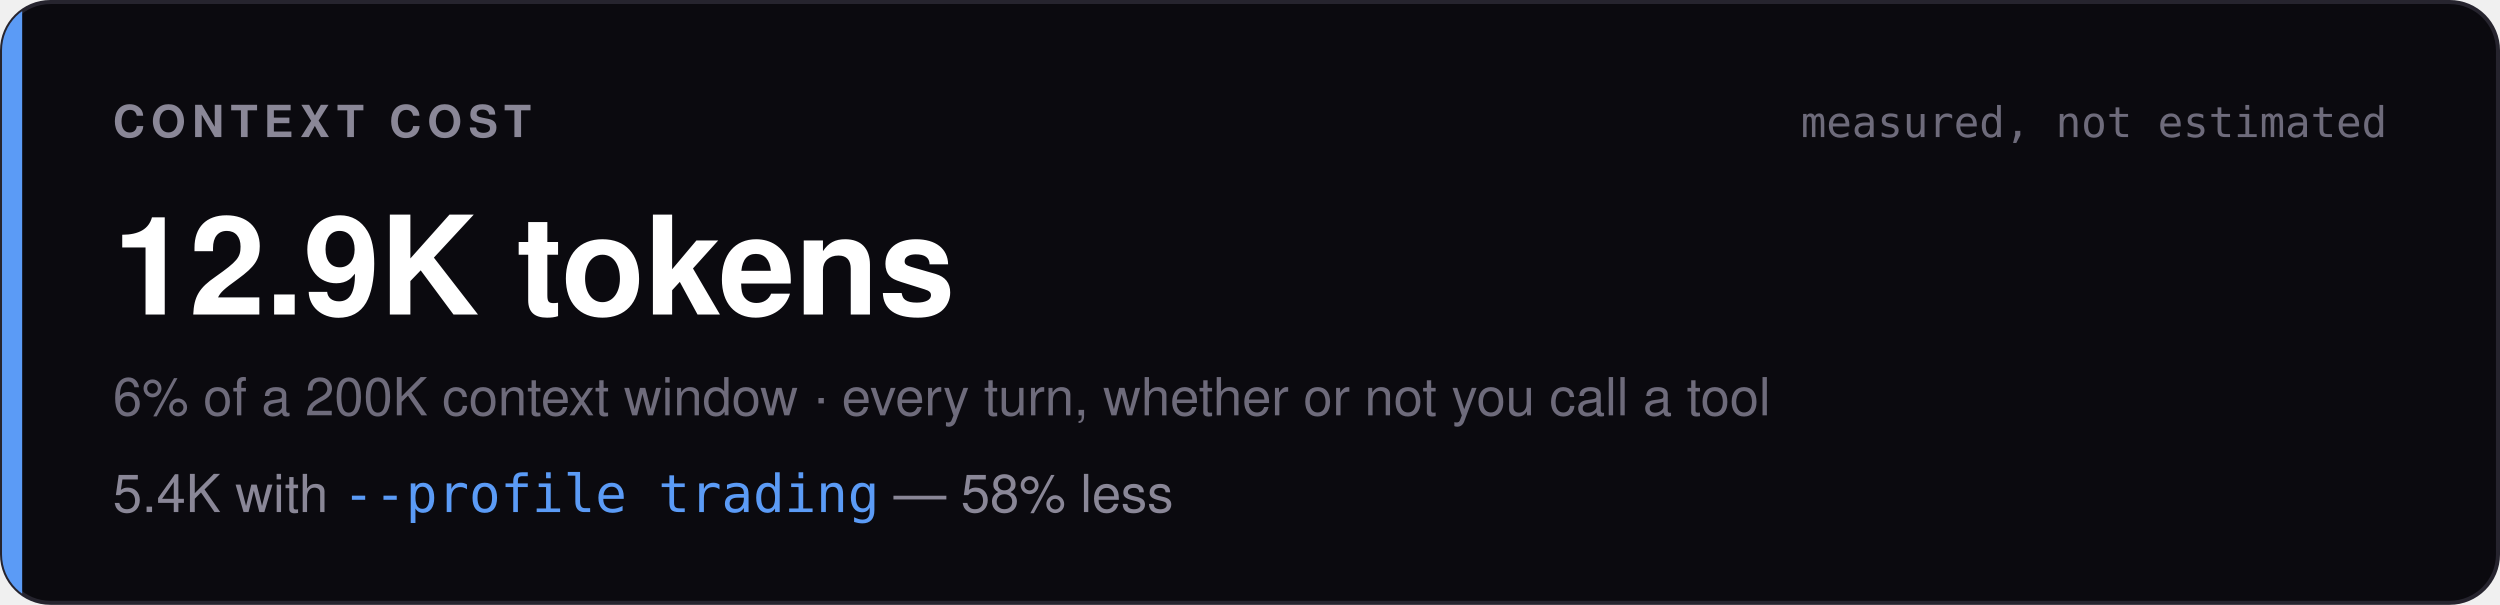
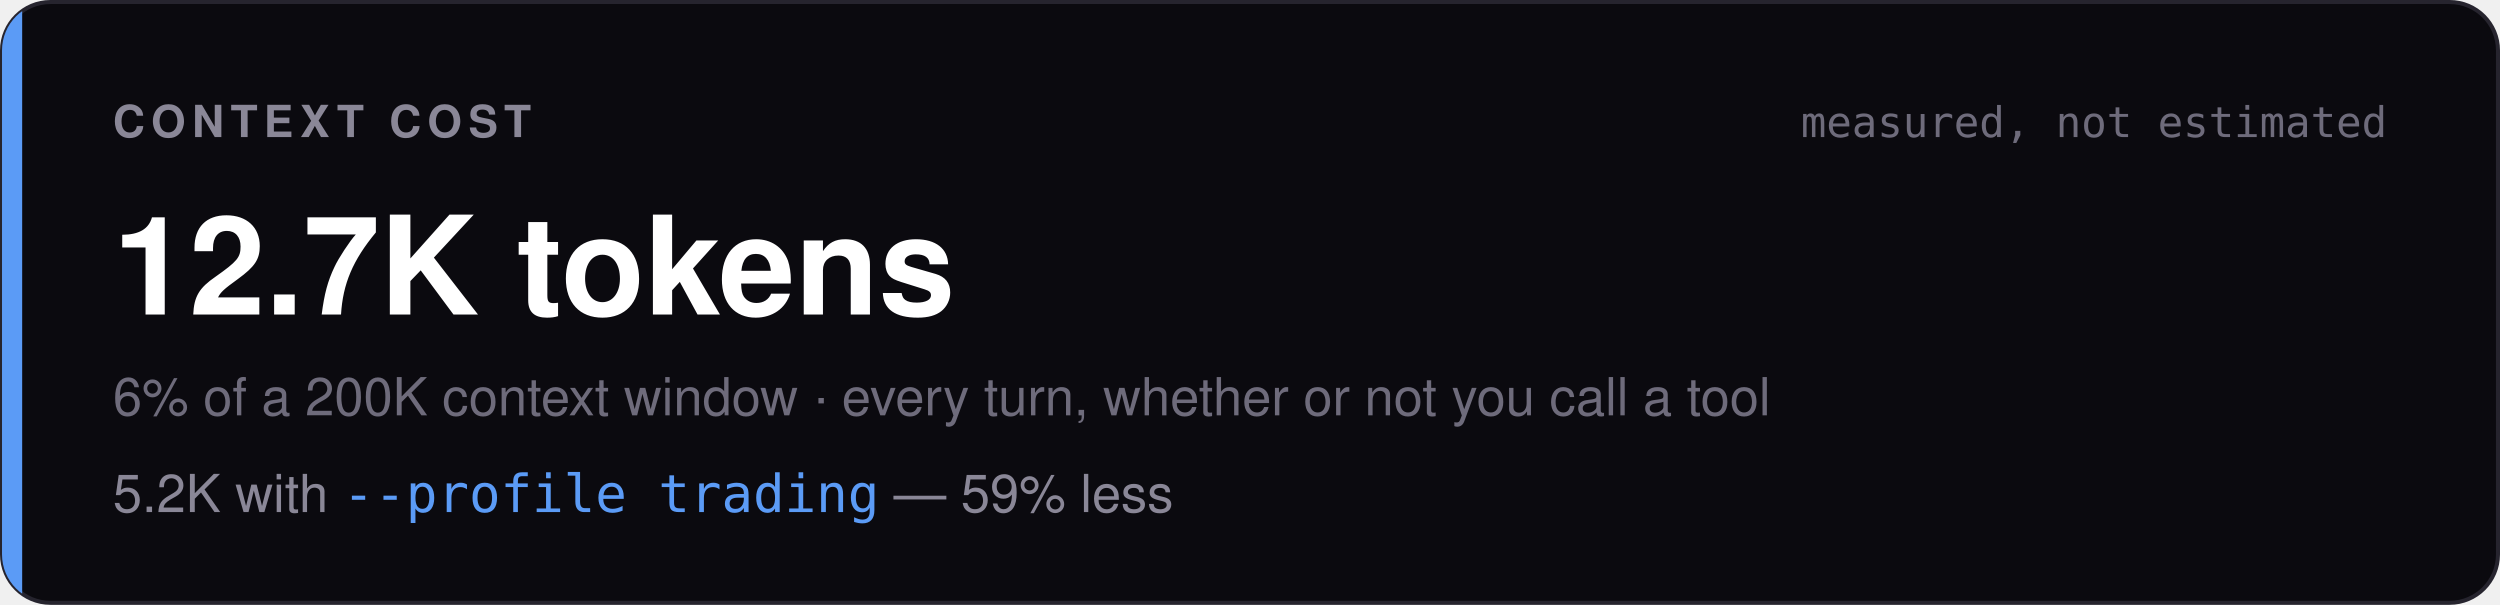
- <svg xmlns="http://www.w3.org/2000/svg" width="620" height="150" viewBox="0 0 620 150" role="img" aria-label="Context cost: 12.9K tokens, 6% of a 200K context window; 5.4K with --profile trading, 58% less">
+ <svg xmlns="http://www.w3.org/2000/svg" width="620" height="150" viewBox="0 0 620 150" role="img" aria-label="Context cost: 12.7K tokens, 6% of a 200K context window; 5.2K with --profile trading, 59% less">
  <defs>
    <clipPath id="card-d">
      <rect x="0.5" y="0.5" width="619" height="149" rx="12" />
    </clipPath>
  </defs>
  <rect x="0.5" y="0.5" width="619" height="149" rx="12" fill="#0B0A0F" stroke="#26242E" />
  <rect x="0.5" y="0.5" width="5" height="149" fill="#5B9BF6" clip-path="url(#card-d)" />
  <text x="28" y="34" font-family="-apple-system,BlinkMacSystemFont,'Segoe UI',Helvetica,Arial,sans-serif" font-size="11" font-weight="600" letter-spacing="1.6" fill="#8A8797">CONTEXT COST</text>
-   <text x="28" y="78" font-family="-apple-system,BlinkMacSystemFont,'Segoe UI',Helvetica,Arial,sans-serif" font-size="34" font-weight="700" fill="#FFFFFF">12.9K tokens</text>
+   <text x="28" y="78" font-family="-apple-system,BlinkMacSystemFont,'Segoe UI',Helvetica,Arial,sans-serif" font-size="34" font-weight="700" fill="#FFFFFF">12.7K tokens</text>
  <text x="28" y="103" font-family="-apple-system,BlinkMacSystemFont,'Segoe UI',Helvetica,Arial,sans-serif" font-size="13" fill="#6E6B7B">6% of a 200K context window · every turn, whether or not you call a tool</text>
-   <text x="28" y="127" font-family="-apple-system,BlinkMacSystemFont,'Segoe UI',Helvetica,Arial,sans-serif" font-size="13" fill="#8A8797">5.4K with <tspan font-family="ui-monospace,SFMono-Regular,Menlo,Consolas,monospace" fill="#5B9BF6">--profile trading</tspan> — 58% less</text>
+   <text x="28" y="127" font-family="-apple-system,BlinkMacSystemFont,'Segoe UI',Helvetica,Arial,sans-serif" font-size="13" fill="#8A8797">5.2K with <tspan font-family="ui-monospace,SFMono-Regular,Menlo,Consolas,monospace" fill="#5B9BF6">--profile trading</tspan> — 59% less</text>
  <text x="592" y="34" text-anchor="end" font-family="ui-monospace,SFMono-Regular,Menlo,Consolas,monospace" font-size="10.5" fill="#6E6B7B">measured, not estimated</text>
</svg>
